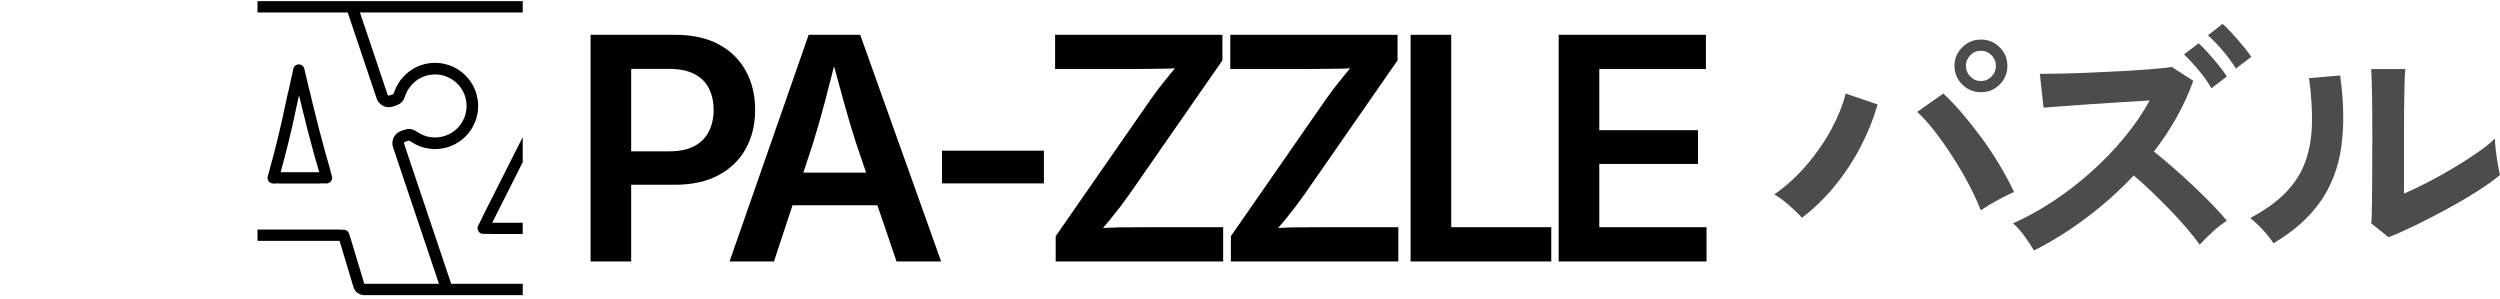
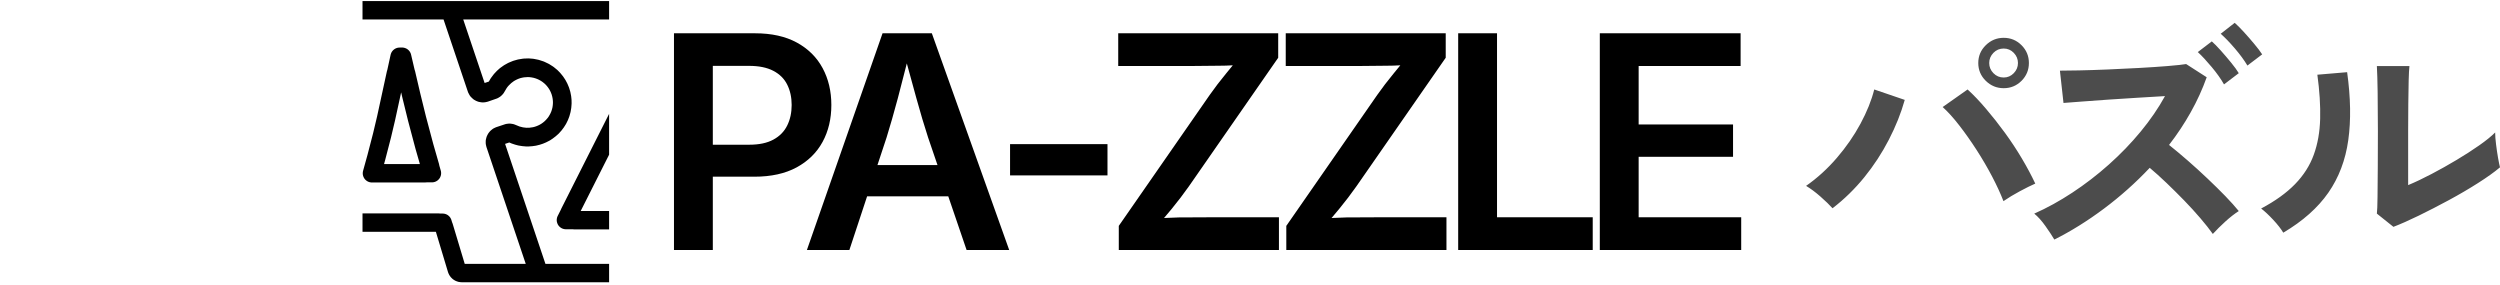
- <svg xmlns="http://www.w3.org/2000/svg" viewBox="-86.92 0.00 843.90 100.74" fill="currentColor">
-   <path d="M4.11 60.65 3.58 62.59 3.56 62.99 3.57 63.19 3.67 63.57 3.74 63.76 3.94 64.1 4.2 64.39 4.52 64.63 4.7 64.73 4.88 64.8 5.27 64.9 5.9 64.94 6.1 64.94 6.42 64.89 7.58 64.89 7.98 64.93 21.83 64.93 22.33 64.89 24.61 64.88 24.8 64.85 25.17 64.74 25.52 64.56 25.67 64.44 25.95 64.17 26.07 64.02 26.25 63.67 26.32 63.49 26.4 63.11 26.41 62.92 26.38 62.53 26.34 62.34 25.78 60.38 25.67 59.83 24.03 54.08 21.75 45.58 19.58 36.91 18.57 32.66 18.41 32.17 16.56 24.32 16.5 24.13 16.34 23.76 16.1 23.44 15.96 23.3 15.81 23.17 15.46 22.97 15.09 22.83 14.69 22.78 14.3 22.8 13.91 22.9 13.55 23.08 13.24 23.32 12.98 23.63 12.78 23.97 12.71 24.16 10.95 32.24 10.78 32.78 8.45 43.53 6.93 49.92 5.87 54.13 4.31 59.9 4.22 60.4ZM9.74 55.12 10.82 50.86 12.35 44.44 14.69 33.66 15.69 37.86 17.88 46.61 20.17 55.14 21.8 60.82 21.81 60.92 8.18 60.93ZM29.06 85.31 33.97 101.61 34.06 101.85 34.3 102.39 34.64 102.87 34.9 103.17 35.18 103.44 35.49 103.68 36.01 103.99 36.65 104.23 36.87 104.3 37.54 104.39 37.77 104.4 93.83 104.4 93.83 100.4 68.52 100.4 51.87 50.88 51.82 50.68 51.83 50.55 51.87 50.43 51.98 50.3 52.25 50.16 53.4 49.78 53.54 49.75 53.66 49.76 53.76 49.79 55.68 50.96 56.7 51.45 57.79 51.88 59.35 52.33 59.58 52.38 61.19 52.64 62.51 52.73 63.7 52.71 65.47 52.5 66.62 52.25 67.72 51.92 68.75 51.52 69.76 51.06 69.95 50.95 71.48 50.02 72.56 49.21 73.29 48.56 74.05 47.79 74.79 46.92 75.45 46.01 76.04 45.07 76.15 44.87 76.92 43.26 77.33 42.16 77.63 41.06 77.85 39.98 77.99 38.86 78.06 37.6 78.03 36.45 77.88 35.15 77.58 33.68 77.2 32.43 76.64 31.06 76.02 29.86 75.32 28.77 74.54 27.73 73.53 26.63 72.56 25.76 71.52 24.96 70.24 24.16 68.89 23.49 67.52 22.98 66.24 22.63 64.97 22.38 63.64 22.26 62.37 22.23 61.25 22.31 60.28 22.44 59.17 22.67 58.08 22.99 57.06 23.35 56.01 23.83 55.04 24.36 53.65 25.29 52.65 26.11 51.7 27.04 50.74 28.16 50.61 28.33 49.87 29.41 49.23 30.55 48.69 31.73 48.13 33.2 48.05 33.28 47.91 33.36 46.68 33.78 46.42 33.82 46.24 33.76 46.12 33.65 45.99 33.38 36.24 4.4 93.83 4.4 93.83 0.4 0 0.4 0 4.4 31.91 4.4 42.17 34.88 42.3 35.19 42.66 35.86 42.76 36.03 42.88 36.19 43.56 36.86 43.73 37.02 43.93 37.15 44.51 37.48 45.08 37.71 45.46 37.81 46.14 37.91 46.93 37.9 47.58 37.78 47.86 37.71 49.24 37.24 49.47 37.15 50.24 36.76 50.53 36.55 51 36.14 51.17 35.97 51.32 35.79 51.76 35.14 51.91 34.82 52.39 33.49 52.73 32.71 53.11 31.98 53.52 31.32 54.48 30.07 55.02 29.5 55.62 28.96 56.4 28.36 57.07 27.92 57.93 27.46 58.67 27.13 59.43 26.86 60.23 26.64 61.04 26.48 61.99 26.36 62.94 26.33 63.76 26.37 64.72 26.49 65.66 26.7 66.44 26.94 67.33 27.29 68.19 27.72 69 28.21 69.78 28.77 70.49 29.4 71.07 29.99 71.7 30.74 72.15 31.39 72.64 32.22 73.06 33.09 73.4 33.98 73.65 34.9 73.84 35.85 73.94 36.8 73.96 37.61 73.91 38.58 73.8 39.39 73.6 40.33 73.35 41.1 73.06 41.86 72.64 42.74 72.16 43.56 71.6 44.34 71.07 44.97 70.4 45.65 69.66 46.28 69 46.76 68.31 47.18 67.46 47.61 66.7 47.92 65.78 48.22 64.85 48.44 64.05 48.56 63.07 48.63 62.29 48.62 60.74 48.44 59.98 48.27 59.19 48.02 58.41 47.72 57.7 47.39 55.65 46.14 55.33 45.98 54.56 45.75 54.33 45.7 54.1 45.67 53.47 45.64 53.13 45.65 52.42 45.79 52.19 45.86 50.58 46.4 49.76 46.84 49.56 46.97 49.37 47.12 48.87 47.6 48.35 48.31 48.05 48.91 47.97 49.12 47.9 49.34 47.75 50.09 47.72 50.87 47.73 51.1 47.77 51.34 47.95 52.08 64.19 100.4 37.89 100.4 37.78 100.39 32.86 84.06 32.66 83.55 32.4 82.68 32.25 82.32 32.03 81.99 31.9 81.85 31.6 81.6 31.43 81.5 31.06 81.35 30.68 81.27 29.59 81.26 29.03 81.21 0 81.21 0 85.21 28.92 85.21 29.02 85.22ZM93.83 57.36 93.83 48.49 79.45 76.99 79.28 77.42 77.98 80.02 77.92 80.2 77.85 80.58 77.85 80.97 77.94 81.35 78.09 81.7 78.31 82.02 78.44 82.17 78.74 82.41 79.08 82.59 79.27 82.66 79.65 82.73 79.84 82.74 82.47 82.74 83.03 82.79 93.83 82.79 93.83 78.79 83.14 78.79 83.04 78.78Z" fill-rule="evenodd" transform="scale(0.9542)" />
-   <path d="M112.43 88.25V11.75H141.03Q149.81 11.75 155.82 15.04Q161.82 18.32 164.9 24.05Q167.99 29.77 167.99 37.06Q167.99 44.4 164.88 50.1Q161.77 55.8 155.71 59.09Q149.66 62.37 140.83 62.37H126.14V88.25ZM126.14 51.08H139.03Q144.21 51.08 147.53 49.28Q150.84 47.48 152.4 44.3Q153.97 41.12 153.97 37.06Q153.97 33.01 152.4 29.87Q150.84 26.74 147.5 25Q144.16 23.25 138.93 23.25H126.14ZM159.35 88.25 186.05 11.75H203.45L230.77 88.25H215.72L209.25 69.3H180.6L174.34 88.25ZM205.45 58.27 202.12 48.51Q200.11 42.35 197.96 34.55Q196.42 29 194.62 22.38Q192.93 29.1 191.44 34.7Q189.33 42.56 187.48 48.51L184.25 58.27ZM265.46 50.87V61.91H231.06V50.87ZM269.44 88.25V79.73L301.53 33.52Q304.2 29.72 307.39 25.87Q308.52 24.48 309.7 23.05Q307.28 23.2 304.87 23.2Q299.84 23.3 294.81 23.3H269.24V11.75H325.72V20.38L294.19 65.76Q291.37 69.77 288.08 73.77Q286.75 75.36 285.41 76.95Q288.03 76.8 290.6 76.75Q295.73 76.7 300.87 76.7H325.97V88.25ZM328.57 88.25V79.73L360.66 33.52Q363.33 29.72 366.52 25.87Q367.64 24.48 368.83 23.05Q366.41 23.2 364 23.2Q358.97 23.3 353.94 23.3H328.37V11.75H384.84V20.38L353.32 65.76Q350.5 69.77 347.21 73.77Q345.88 75.36 344.54 76.95Q347.16 76.8 349.73 76.75Q354.86 76.7 360 76.7H385.1V88.25ZM389.24 88.25V11.75H402.95V76.7H436.73V88.25ZM439.23 88.25V11.75H488.93V23.3H452.94V43.94H486.26V55.34H452.94V76.7H489.14V88.25Z" />
-   <path d="M521.38 73.51Q519.76 71.72 517.11 69.38Q514.46 67.05 512.04 65.61Q517.96 61.48 522.9 55.73Q527.84 49.99 531.25 43.66Q534.67 37.33 536.1 31.58L546.88 35.26Q544.9 42.27 541.26 49.31Q537.63 56.36 532.6 62.56Q527.57 68.75 521.38 73.51ZM581.71 71Q580.19 67.05 577.72 62.33Q575.25 57.62 572.24 52.95Q569.23 48.28 566.14 44.29Q563.04 40.29 560.25 37.78L569.05 31.58Q572.2 34.45 575.56 38.4Q578.93 42.36 582.21 46.84Q585.49 51.33 588.22 55.96Q590.96 60.58 592.94 64.8Q590.69 65.79 587.51 67.5Q584.32 69.2 581.71 71ZM581.8 31.13Q578.12 31.13 575.47 28.53Q572.83 25.92 572.83 22.24Q572.83 18.56 575.47 15.96Q578.12 13.35 581.8 13.35Q585.49 13.35 588.09 15.96Q590.69 18.56 590.69 22.24Q590.69 25.92 588.09 28.53Q585.49 31.13 581.8 31.13ZM581.8 27.36Q583.87 27.36 585.35 25.83Q586.83 24.31 586.83 22.24Q586.83 20.18 585.35 18.65Q583.87 17.13 581.8 17.13Q579.65 17.13 578.17 18.65Q576.69 20.18 576.69 22.24Q576.69 24.31 578.17 25.83Q579.65 27.36 581.8 27.36ZM599.67 84.56Q598.5 82.58 596.53 79.8Q594.55 77.01 592.58 75.4Q599.31 72.43 606.05 67.99Q612.78 63.55 618.93 58.07Q625.08 52.59 630.15 46.44Q635.23 40.29 638.73 33.92Q634.33 34.18 629.08 34.5Q623.82 34.81 618.66 35.17Q613.5 35.53 609.32 35.85Q605.15 36.16 602.9 36.34L601.65 24.94Q603.89 24.94 608.38 24.85Q612.87 24.76 618.44 24.53Q624 24.31 629.57 23.99Q635.14 23.68 639.58 23.32Q644.03 22.96 646.18 22.6L653.45 27.27Q651.21 33.56 647.84 39.57Q644.47 45.59 640.17 51.15Q643.31 53.67 646.81 56.72Q650.31 59.77 653.72 63.01Q657.13 66.24 660.01 69.2Q662.88 72.17 664.77 74.5Q662.52 75.94 660.05 78.18Q657.58 80.43 655.61 82.58Q653.9 80.16 651.25 77.06Q648.61 73.96 645.51 70.77Q642.41 67.59 639.27 64.58Q636.12 61.57 633.34 59.24Q625.89 67.14 617.18 73.65Q608.47 80.16 599.67 84.56ZM659.56 29.79Q657.94 26.91 655.2 23.63Q652.47 20.36 650.31 18.38L655.25 14.61Q656.51 15.69 658.39 17.8Q660.28 19.91 662.07 22.11Q663.87 24.31 664.77 25.83ZM667.82 23.14Q666.11 20.27 663.38 17.08Q660.64 13.89 658.39 11.92L663.33 8.06Q664.68 9.22 666.56 11.29Q668.45 13.35 670.24 15.51Q672.04 17.66 673.03 19.19ZM719.36 80.07 713.52 75.4Q713.7 73.96 713.75 69.47Q713.79 64.98 713.84 58.79Q713.88 52.59 713.88 46.22Q713.88 38.32 713.79 32.48Q713.7 26.64 713.52 23.32H725.02Q724.84 24.94 724.75 28.48Q724.66 32.03 724.61 36.61Q724.57 41.19 724.57 45.77V65.34Q728.43 63.73 732.87 61.39Q737.32 59.06 741.67 56.45Q746.03 53.85 749.62 51.33Q753.21 48.82 755.27 46.76Q755.27 48.46 755.59 50.98Q755.9 53.49 756.31 55.78Q756.71 58.07 756.98 59.06Q754.02 61.57 749.21 64.62Q744.41 67.68 738.93 70.64Q733.46 73.6 728.29 76.12Q723.13 78.63 719.36 80.07ZM680.48 82.13Q679.31 80.16 676.98 77.64Q674.64 75.13 672.67 73.6Q680.12 69.65 684.66 64.98Q689.19 60.31 691.26 54.61Q693.32 48.91 693.5 41.91Q693.68 34.9 692.51 26.37L703.02 25.48Q704.9 38.94 703.42 49.49Q701.94 60.04 696.37 68.03Q690.81 76.03 680.48 82.13Z" opacity="0.7" />
+ <svg xmlns="http://www.w3.org/2000/svg" viewBox="-127.96 0.00 882.45 100.52" fill="currentColor">
+   <path d="M0.1 65.67 0.09 66.01 0.11 66.35 0.17 66.69 0.26 67.01 0.38 67.33 0.53 67.63 0.7 67.92 0.91 68.19 1.14 68.44 1.39 68.66 1.67 68.86 1.96 69.04 2.27 69.18 2.59 69.29 2.92 69.37 3.25 69.42 3.59 69.44 23.82 69.43 24.4 69.39 26.41 69.39 26.75 69.37 27.09 69.32 27.42 69.24 27.74 69.13 28.05 68.98 28.34 68.81 28.62 68.61 28.87 68.38 29.1 68.13 29.31 67.86 29.49 67.57 29.63 67.26 29.75 66.94 29.84 66.61 29.89 66.27 29.91 65.93 29.9 65.59 29.86 65.26 29.78 64.92 29.24 63.04 29.11 62.41 26.92 54.79 24.11 44.22 21.98 35.56 20 27.08 19.81 26.48 18.48 20.79 18.39 20.47 18.26 20.15 18.11 19.85 17.93 19.57 17.72 19.3 17.49 19.06 17.23 18.84 16.96 18.64 16.66 18.47 16.36 18.34 16.04 18.23 15.71 18.15 15.37 18.1 15.04 18.09 14.08 18.1 13.74 18.12 13.41 18.17 13.08 18.25 12.77 18.37 12.46 18.51 12.17 18.69 11.9 18.89 11.65 19.11 11.42 19.36 11.22 19.63 11.04 19.91 10.9 20.22 10.78 20.53 10.69 20.86 9.45 26.55 9.27 27.16 5.54 44.32 4.03 50.69 1.87 59.02 0.21 65.01 0.14 65.34ZM10.83 52.34 12.37 45.84 14.7 35.14 15.18 37.21 17.34 45.99 20.16 56.62 21.83 62.43 8.19 62.44 8.64 60.8ZM32.69 103.97 33 104.63 33.42 105.24 33.63 105.51 34.15 106.03 34.41 106.25 34.7 106.45 35.03 106.66 35.36 106.84 35.71 106.99 36.14 107.14 36.53 107.26 36.92 107.32 37.37 107.38 37.77 107.4 93.83 107.4 93.83 100.4 69.6 100.4 54.25 54.75 55.85 54.21 56.63 54.55 56.93 54.66 58.07 55.04 59.17 55.33 59.51 55.4 60.86 55.61 62.12 55.72 63.35 55.72 64.6 55.63 65.73 55.47 66.04 55.42 67.42 55.08 68.5 54.73 68.79 54.62 69.84 54.18 71.08 53.55 71.4 53.37 72.35 52.74 73.47 51.89 74.54 50.95 74.78 50.7 75.73 49.64 76.59 48.5 77.29 47.4 77.48 47.08 78.06 45.91 78.19 45.62 78.66 44.41 78.77 44.06 79.12 42.8 79.19 42.48 79.41 41.2 79.45 40.87 79.55 39.57 79.56 39.24 79.54 38.1 79.52 37.79 79.4 36.66 79.35 36.35 79.1 35.08 79.01 34.73 78.63 33.48 78.51 33.15 78.01 31.96 77.88 31.68 77.26 30.52 77.07 30.21 76.35 29.13 76.15 28.87 75.33 27.87 75.13 27.64 74.34 26.83 74.05 26.56 72.79 25.53 72.44 25.28 71.08 24.42 70.71 24.22 69.24 23.52 68.82 23.35 67.28 22.85 66.89 22.74 65.29 22.42 64.89 22.36 63.41 22.24 63 22.23 61.38 22.29 60.95 22.34 59.35 22.6 58.95 22.69 57.54 23.09 57.16 23.22 55.66 23.84 55.29 24.02 54.01 24.73 53.7 24.93 52.51 25.77 52.2 26.01 51.23 26.88 50.99 27.12 50.1 28.07 49.86 28.36 48.89 29.66 48.66 30.01 48.07 31.04 46.46 31.58 38.32 7.4 93.83 7.4 93.83 0.4 0 0.4 0 7.4 30.83 7.4 40.09 34.9 40.19 35.18 40.68 36.11 40.86 36.41 41.07 36.69 41.31 36.95 41.85 37.47 42.16 37.75 42.5 37.98 43.21 38.38 43.94 38.67 44.25 38.76 45.06 38.91 45.38 38.95 45.71 38.96 46.21 38.95 46.56 38.92 46.91 38.86 47.4 38.75 47.76 38.65 51.05 37.51 51.41 37.36 51.76 37.17 52.24 36.87 52.58 36.63 52.89 36.35 53.29 35.94 53.55 35.64 53.79 35.3 54.87 33.49 55.26 32.96 55.71 32.46 56.61 31.6 57.57 30.88 58.15 30.54 58.8 30.21 59.45 29.94 60.12 29.71 60.81 29.55 61.46 29.43 62.87 29.33 63.51 29.35 64.35 29.46 65.16 29.62 65.83 29.82 66.51 30.07 67.14 30.36 67.88 30.77 68.45 31.15 69.12 31.68 69.64 32.16 70.11 32.67 70.55 33.22 71.04 33.94 71.37 34.53 71.67 35.17 71.97 35.95 72.19 36.75 72.33 37.45 72.42 38.16 72.46 38.87 72.44 39.57 72.37 40.28 72.26 40.96 72.04 41.79 71.82 42.45 71.53 43.11 71.2 43.74 70.77 44.45 70.36 44.99 69.8 45.63 69.19 46.22 68.65 46.66 68.06 47.08 67.47 47.43 66.85 47.74 66.17 48.02 65.49 48.25 64.85 48.41 63.51 48.6 62.35 48.62 61.04 48.46 59.77 48.14 57.86 47.37 57.47 47.24 57.08 47.16 56.48 47.07 56.06 47.03 55.64 47.04 55.07 47.1 54.67 47.16 54.28 47.26 50.94 48.37 50.5 48.55 49.99 48.8 49.65 48.99 49.33 49.23 48.9 49.58 48.62 49.83 48.37 50.11 48.02 50.55 47.8 50.87 47.61 51.21 47.36 51.72 47.22 52.06 47.12 52.41 46.98 52.96 46.9 53.37 46.88 53.8 46.88 54.37 46.9 54.75 46.97 55.14 47.09 55.67 47.18 56.01 62.11 100.4 38.89 100.4 34.3 85.13 34.07 84.54 33.83 83.75 33.72 83.43 33.57 83.12 33.4 82.82 33.19 82.54 32.96 82.29 32.71 82.06 32.43 81.85 32.14 81.67 31.82 81.53 31.5 81.41 31.17 81.33 30.83 81.28 30.48 81.26 29.67 81.26 29.03 81.21 0 81.21 0 88.21 27.92 88.21 32.53 103.54ZM93.83 43.33 75.68 79.31 75.46 79.81 74.28 82.16 74.14 82.47 74.03 82.79 73.96 83.13 73.91 83.46 73.9 83.8 73.92 84.14 73.98 84.48 74.07 84.8 74.19 85.12 74.33 85.43 74.51 85.72 74.72 85.99 74.95 86.24 75.2 86.46 75.48 86.66 75.77 86.84 76.08 86.98 76.4 87.09 76.73 87.17 77.06 87.22 77.4 87.24 79.95 87.24 80.59 87.29 93.83 87.29 93.83 80.29 83.02 80.29 93.83 58.86Z" fill-rule="evenodd" transform="scale(0.92764)" />
+   <path d="M109.94 88.25V11.75H138.54Q147.32 11.75 153.33 15.04Q159.33 18.32 162.41 24.05Q165.49 29.77 165.49 37.06Q165.49 44.4 162.39 50.1Q159.28 55.8 153.22 59.09Q147.16 62.37 138.33 62.37H123.65V88.25ZM123.65 51.08H136.54Q141.72 51.08 145.03 49.28Q148.35 47.48 149.91 44.3Q151.48 41.12 151.48 37.06Q151.48 33.01 149.91 29.87Q148.35 26.74 145.01 25Q141.67 23.25 136.43 23.25H123.65ZM156.86 88.25 183.56 11.75H200.96L228.27 88.25H213.23L206.76 69.3H178.11L171.85 88.25ZM202.96 58.27 199.63 48.51Q197.62 42.35 195.47 34.55Q193.93 29 192.13 22.38Q190.44 29.1 188.95 34.7Q186.84 42.56 184.99 48.51L181.76 58.27ZM262.96 50.87V61.91H228.57V50.87ZM266.95 88.25V79.73L299.04 33.52Q301.71 29.72 304.89 25.87Q306.02 24.48 307.2 23.05Q304.79 23.2 302.38 23.2Q297.35 23.3 292.32 23.3H266.75V11.75H323.22V20.38L291.7 65.76Q288.88 69.77 285.59 73.77Q284.26 75.36 282.92 76.95Q285.54 76.8 288.11 76.75Q293.24 76.7 298.37 76.7H323.48V88.25ZM326.08 88.25V79.73L358.17 33.52Q360.84 29.72 364.02 25.87Q365.15 24.48 366.33 23.05Q363.92 23.2 361.51 23.2Q356.48 23.3 351.45 23.3H325.88V11.75H382.35V20.38L350.83 65.76Q348.01 69.77 344.72 73.77Q343.38 75.36 342.05 76.95Q344.67 76.8 347.24 76.75Q352.37 76.7 357.5 76.7H382.61V88.25ZM386.75 88.25V11.75H400.46V76.7H434.24V88.25ZM436.74 88.25V11.75H486.44V23.3H450.45V43.94H483.77V55.34H450.45V76.7H486.65V88.25Z" />
+   <path d="M518.89 73.51Q517.27 71.72 514.62 69.38Q511.97 67.05 509.55 65.61Q515.47 61.48 520.41 55.73Q525.35 49.99 528.76 43.66Q532.17 37.33 533.61 31.58L544.38 35.26Q542.41 42.27 538.77 49.31Q535.14 56.36 530.11 62.56Q525.08 68.75 518.89 73.51ZM579.22 71Q577.7 67.05 575.23 62.33Q572.76 57.62 569.75 52.95Q566.74 48.28 563.64 44.29Q560.55 40.29 557.76 37.78L566.56 31.58Q569.71 34.45 573.07 38.41Q576.44 42.36 579.72 46.85Q582.99 51.33 585.73 55.96Q588.47 60.58 590.45 64.8Q588.2 65.79 585.01 67.5Q581.83 69.2 579.22 71ZM579.31 31.13Q575.63 31.13 572.98 28.53Q570.33 25.92 570.33 22.24Q570.33 18.56 572.98 15.96Q575.63 13.35 579.31 13.35Q582.99 13.35 585.6 15.96Q588.2 18.56 588.2 22.24Q588.2 25.92 585.6 28.53Q582.99 31.13 579.31 31.13ZM579.31 27.36Q581.38 27.36 582.86 25.83Q584.34 24.31 584.34 22.24Q584.34 20.18 582.86 18.65Q581.38 17.13 579.31 17.13Q577.16 17.13 575.68 18.65Q574.19 20.18 574.19 22.24Q574.19 24.31 575.68 25.83Q577.16 27.36 579.31 27.36ZM597.18 84.56Q596.01 82.58 594.04 79.8Q592.06 77.01 590.09 75.4Q596.82 72.43 603.55 67.99Q610.29 63.55 616.44 58.07Q622.59 52.59 627.66 46.44Q632.74 40.29 636.24 33.92Q631.84 34.19 626.58 34.5Q621.33 34.81 616.17 35.17Q611.01 35.53 606.83 35.85Q602.66 36.16 600.41 36.34L599.15 24.94Q601.4 24.94 605.89 24.85Q610.38 24.76 615.94 24.53Q621.51 24.31 627.08 23.99Q632.65 23.68 637.09 23.32Q641.53 22.96 643.69 22.6L650.96 27.27Q648.72 33.56 645.35 39.57Q641.98 45.59 637.67 51.16Q640.82 53.67 644.32 56.72Q647.82 59.77 651.23 63.01Q654.64 66.24 657.52 69.2Q660.39 72.17 662.28 74.5Q660.03 75.94 657.56 78.18Q655.09 80.43 653.12 82.58Q651.41 80.16 648.76 77.06Q646.11 73.96 643.02 70.77Q639.92 67.59 636.78 64.58Q633.63 61.57 630.85 59.24Q623.4 67.14 614.69 73.65Q605.98 80.16 597.18 84.56ZM657.07 29.79Q655.45 26.91 652.71 23.64Q649.97 20.36 647.82 18.38L652.76 14.61Q654.01 15.69 655.9 17.8Q657.79 19.91 659.58 22.11Q661.38 24.31 662.28 25.83ZM665.33 23.14Q663.62 20.27 660.88 17.08Q658.15 13.89 655.9 11.92L660.84 8.06Q662.19 9.22 664.07 11.29Q665.96 13.35 667.75 15.51Q669.55 17.66 670.54 19.19ZM716.87 80.07 711.03 75.4Q711.21 73.96 711.26 69.47Q711.3 64.98 711.35 58.79Q711.39 52.59 711.39 46.22Q711.39 38.32 711.3 32.48Q711.21 26.64 711.03 23.32H722.52Q722.34 24.94 722.25 28.48Q722.16 32.03 722.12 36.61Q722.07 41.19 722.07 45.77V65.34Q725.94 63.73 730.38 61.39Q734.82 59.06 739.18 56.45Q743.53 53.85 747.13 51.33Q750.72 48.82 752.78 46.76Q752.78 48.46 753.1 50.98Q753.41 53.49 753.81 55.78Q754.22 58.07 754.49 59.06Q751.53 61.57 746.72 64.62Q741.92 67.68 736.44 70.64Q730.96 73.6 725.8 76.12Q720.64 78.63 716.87 80.07ZM677.99 82.13Q676.82 80.16 674.49 77.64Q672.15 75.13 670.18 73.6Q677.63 69.65 682.16 64.98Q686.7 60.31 688.76 54.61Q690.83 48.91 691.01 41.91Q691.19 34.9 690.02 26.37L700.53 25.48Q702.41 38.94 700.93 49.49Q699.45 60.04 693.88 68.04Q688.31 76.03 677.99 82.13Z" opacity="0.7" />
</svg>
